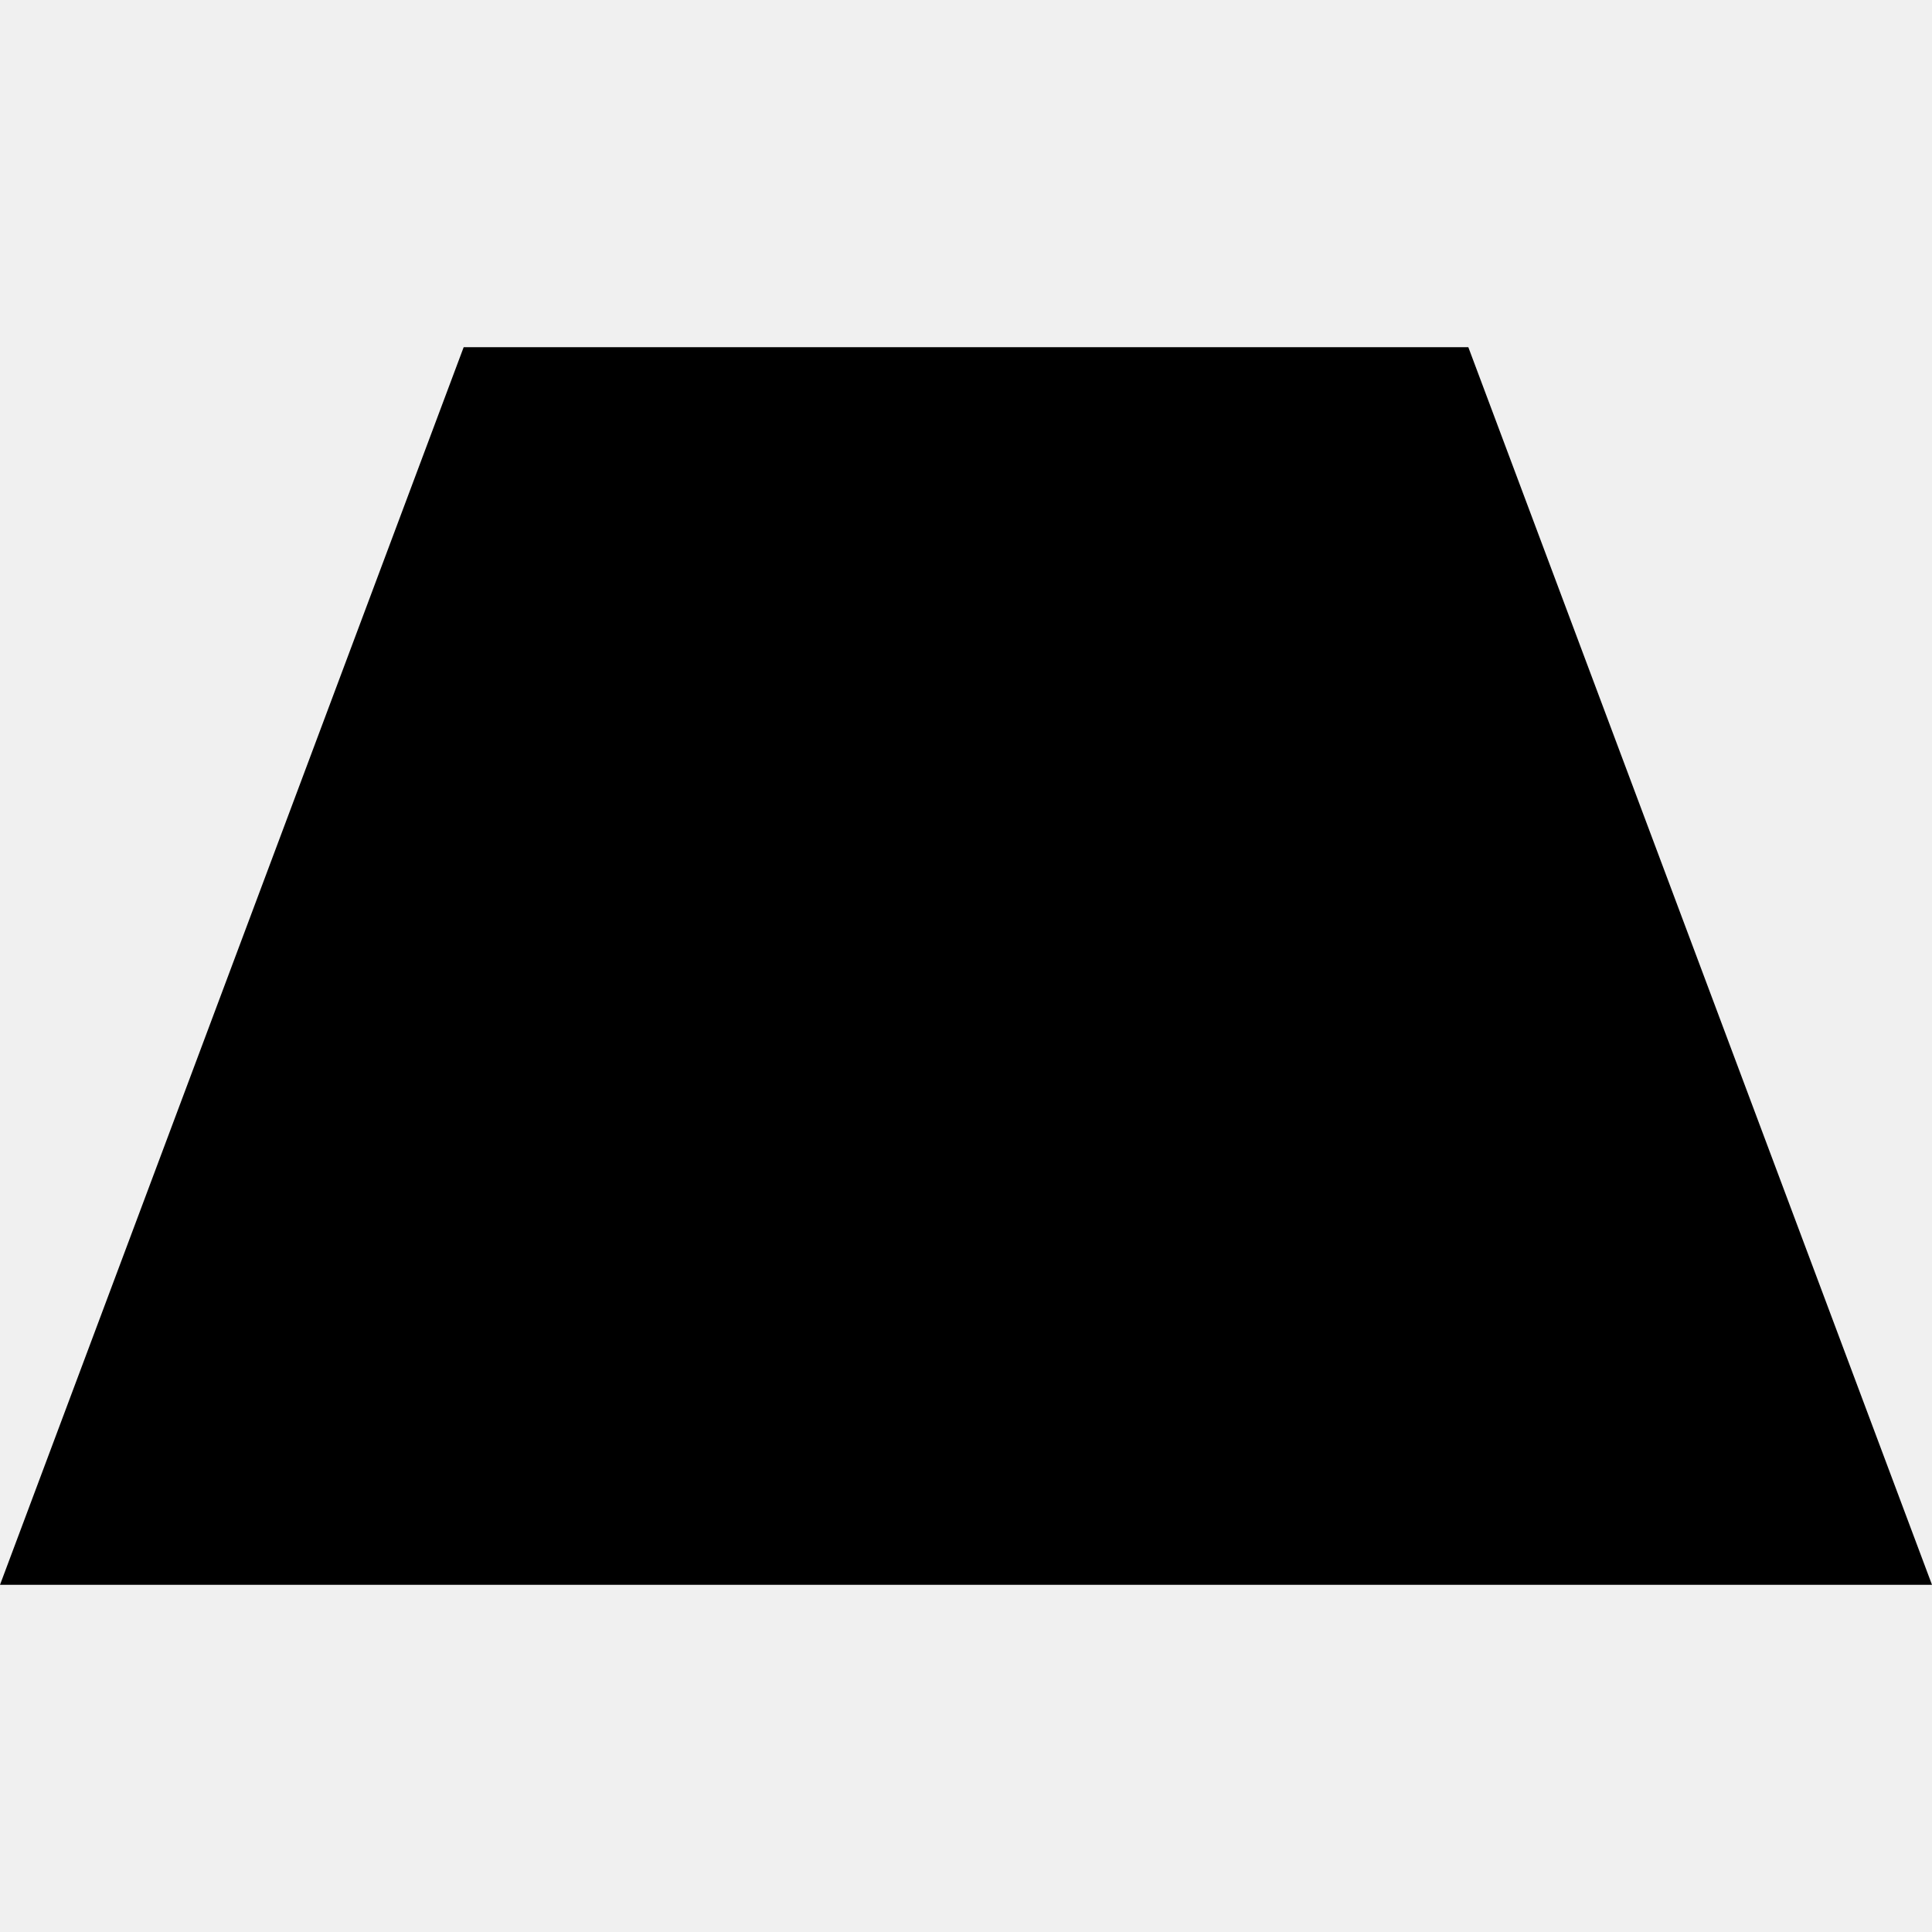
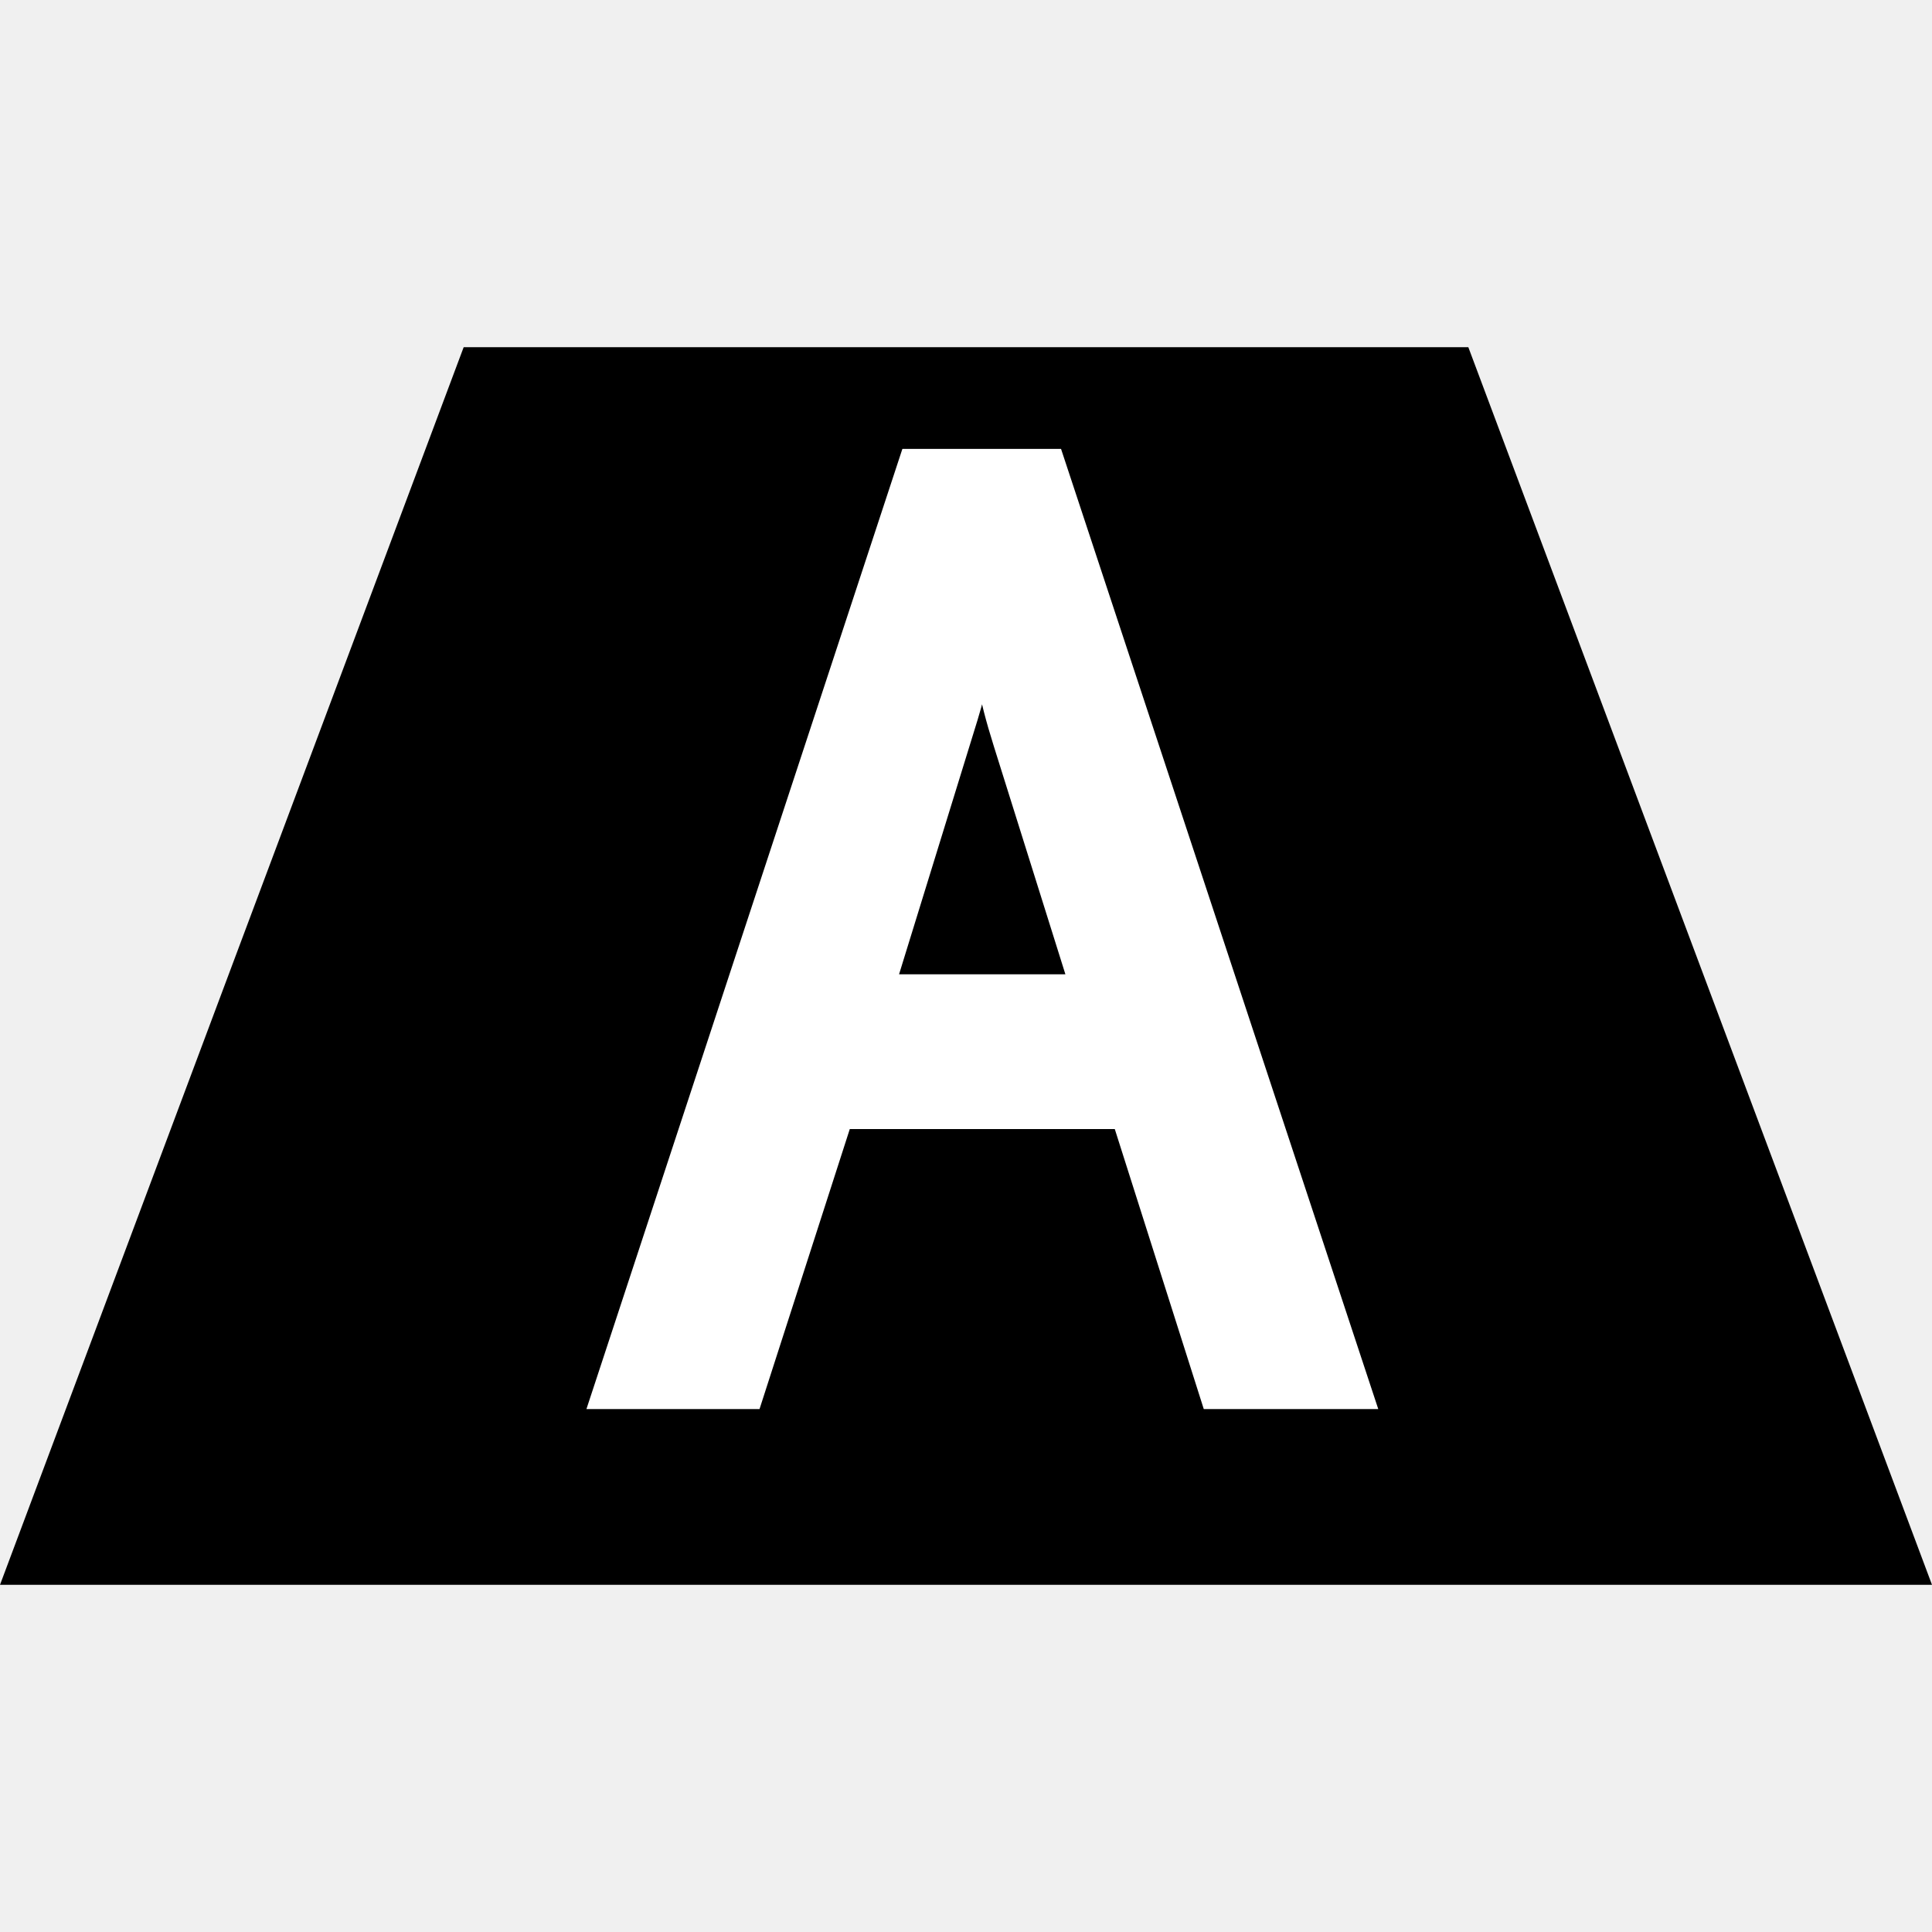
<svg xmlns="http://www.w3.org/2000/svg" width="100%" height="100%" viewBox="0 0 500 500" version="1.1" xml:space="preserve" style="fill-rule:evenodd;clip-rule:evenodd;stroke-linejoin:round;stroke-miterlimit:2;">
  <path d="M380,89.848l-260,-0l-120,320.304l500,0l-120,-320.304Z" style="fill:#000000;" />
-   <text x="149.096px" y="364.664px" style="fill:#FFFFFF;font-family:'OverpassMono-Bold', 'Overpass Mono', monospace;font-weight:700;font-size:327.611px;">
-     A
+   <text x="149.096px" y="364.664px" style="fill:#FFFFFF;font-family:'Noto Mono';font-weight:700;font-size:327.611px;">A
</text>
</svg>
